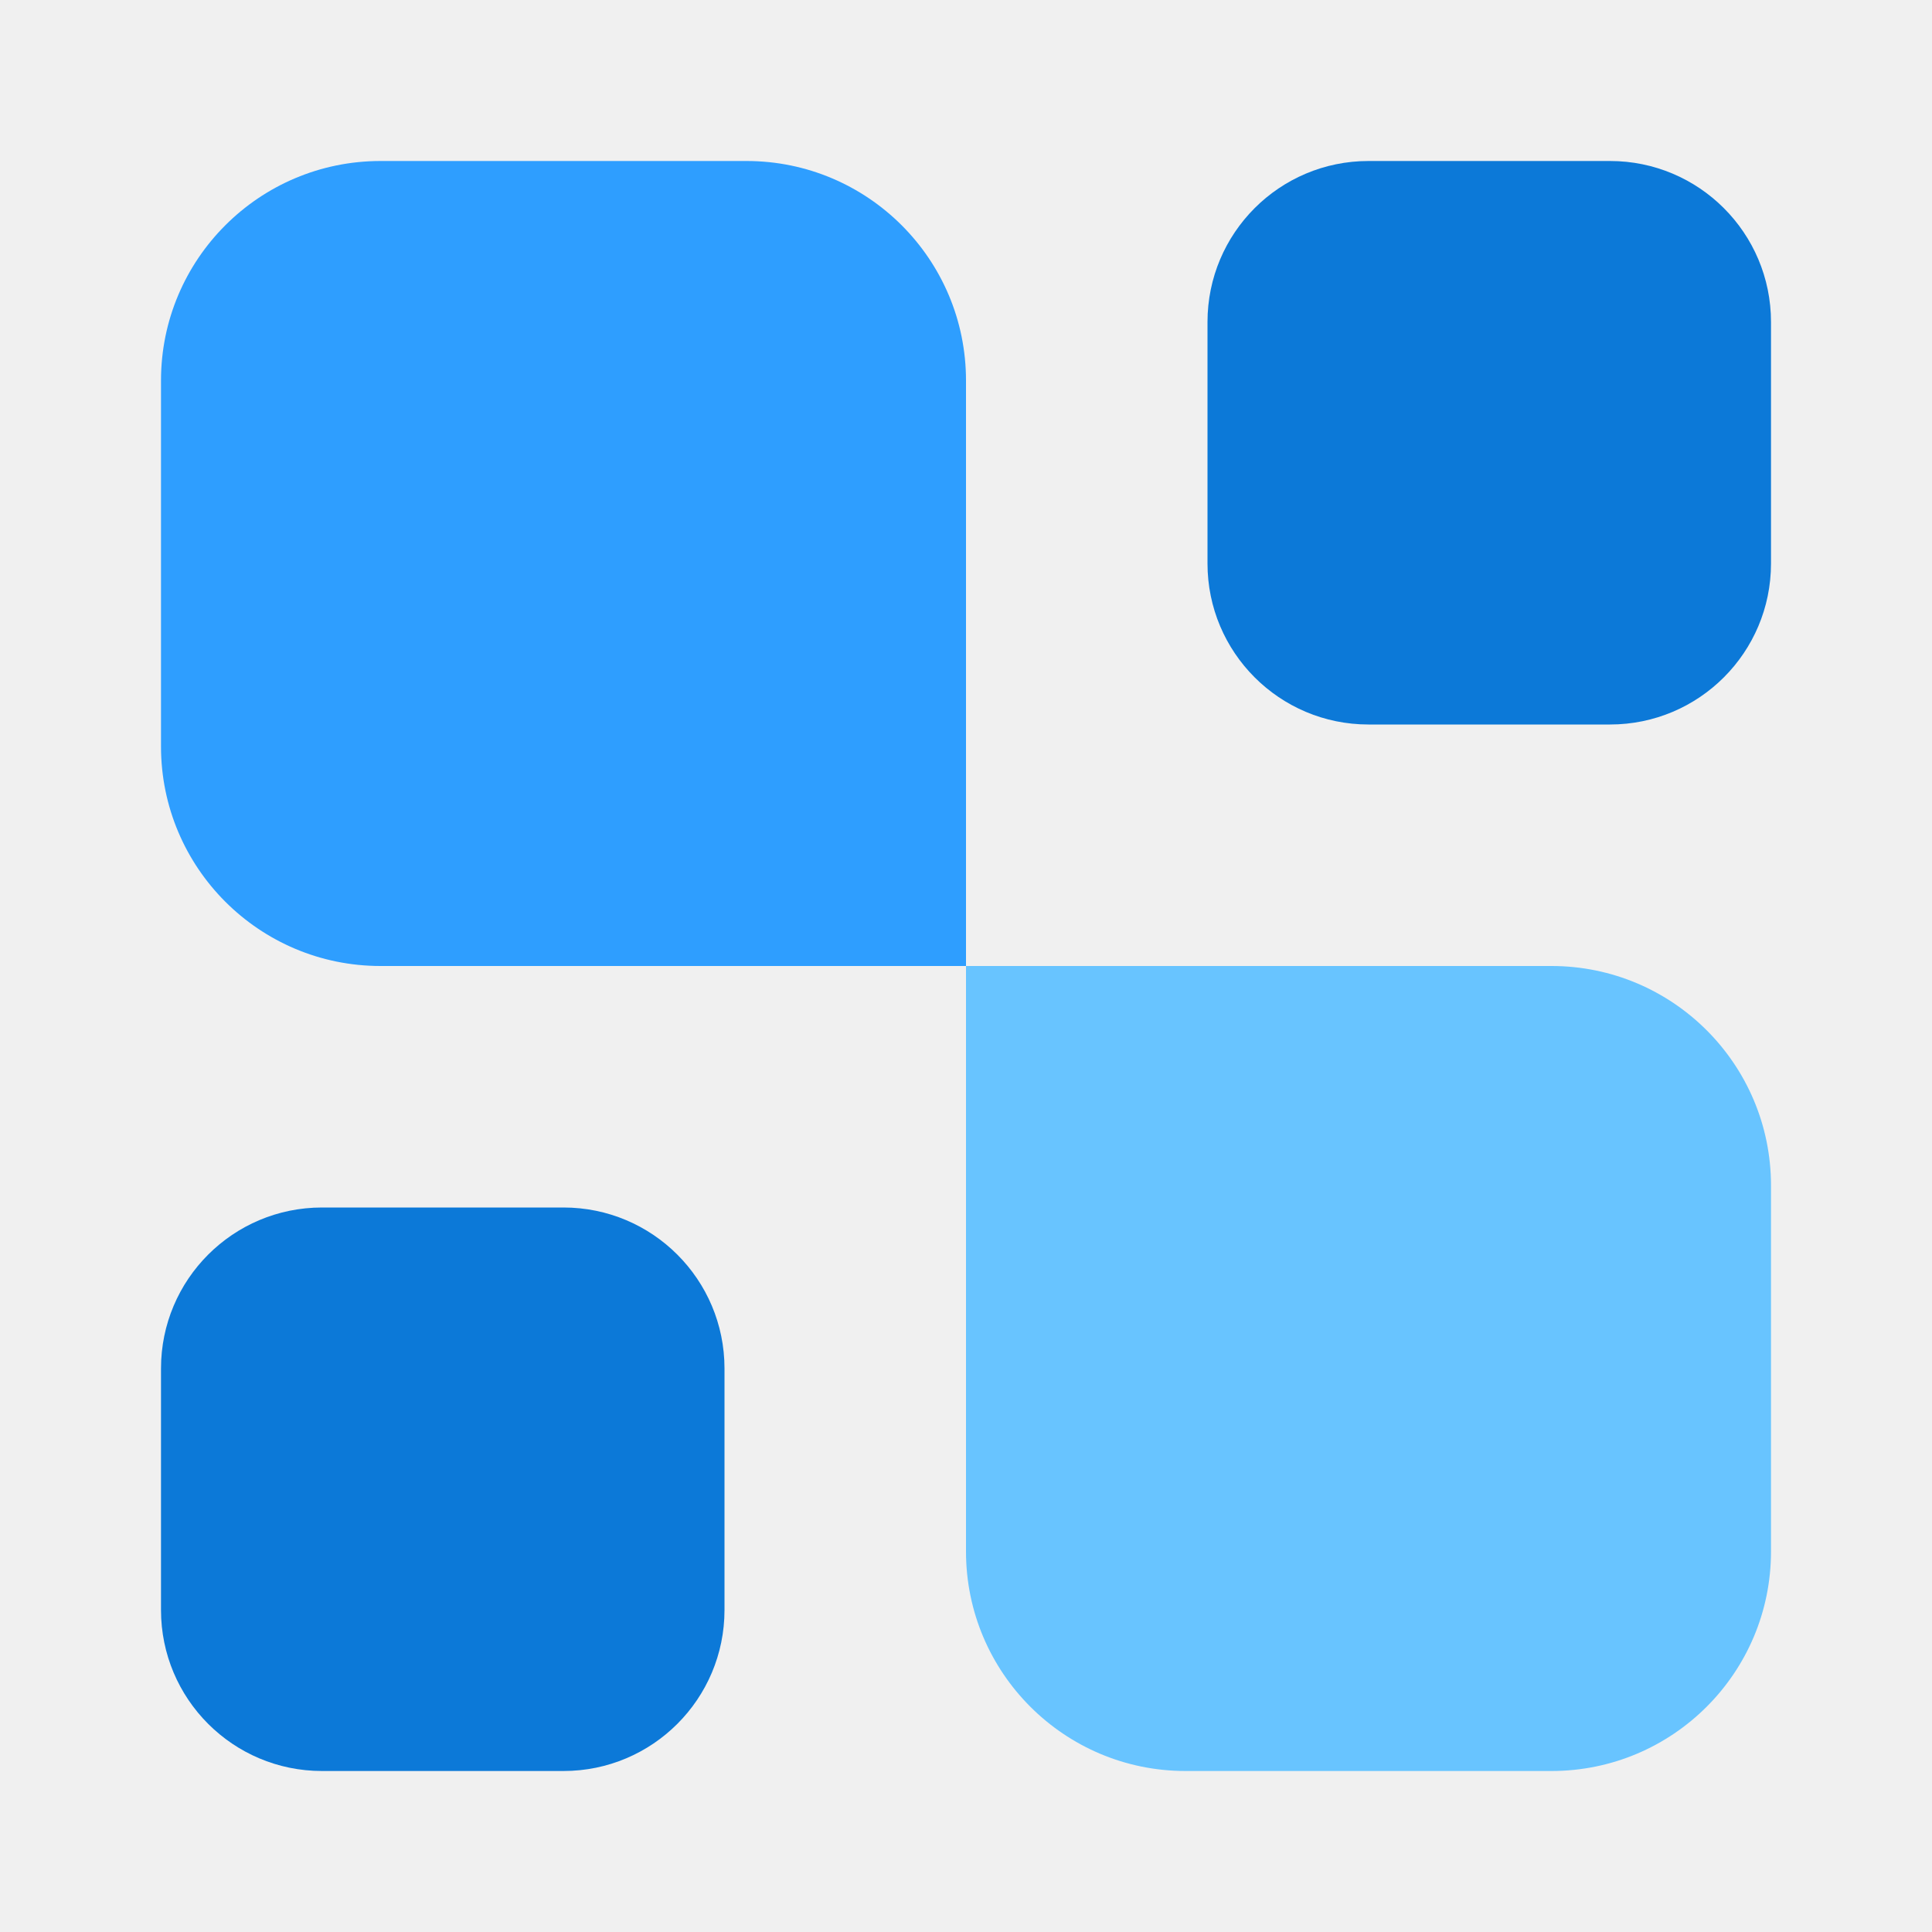
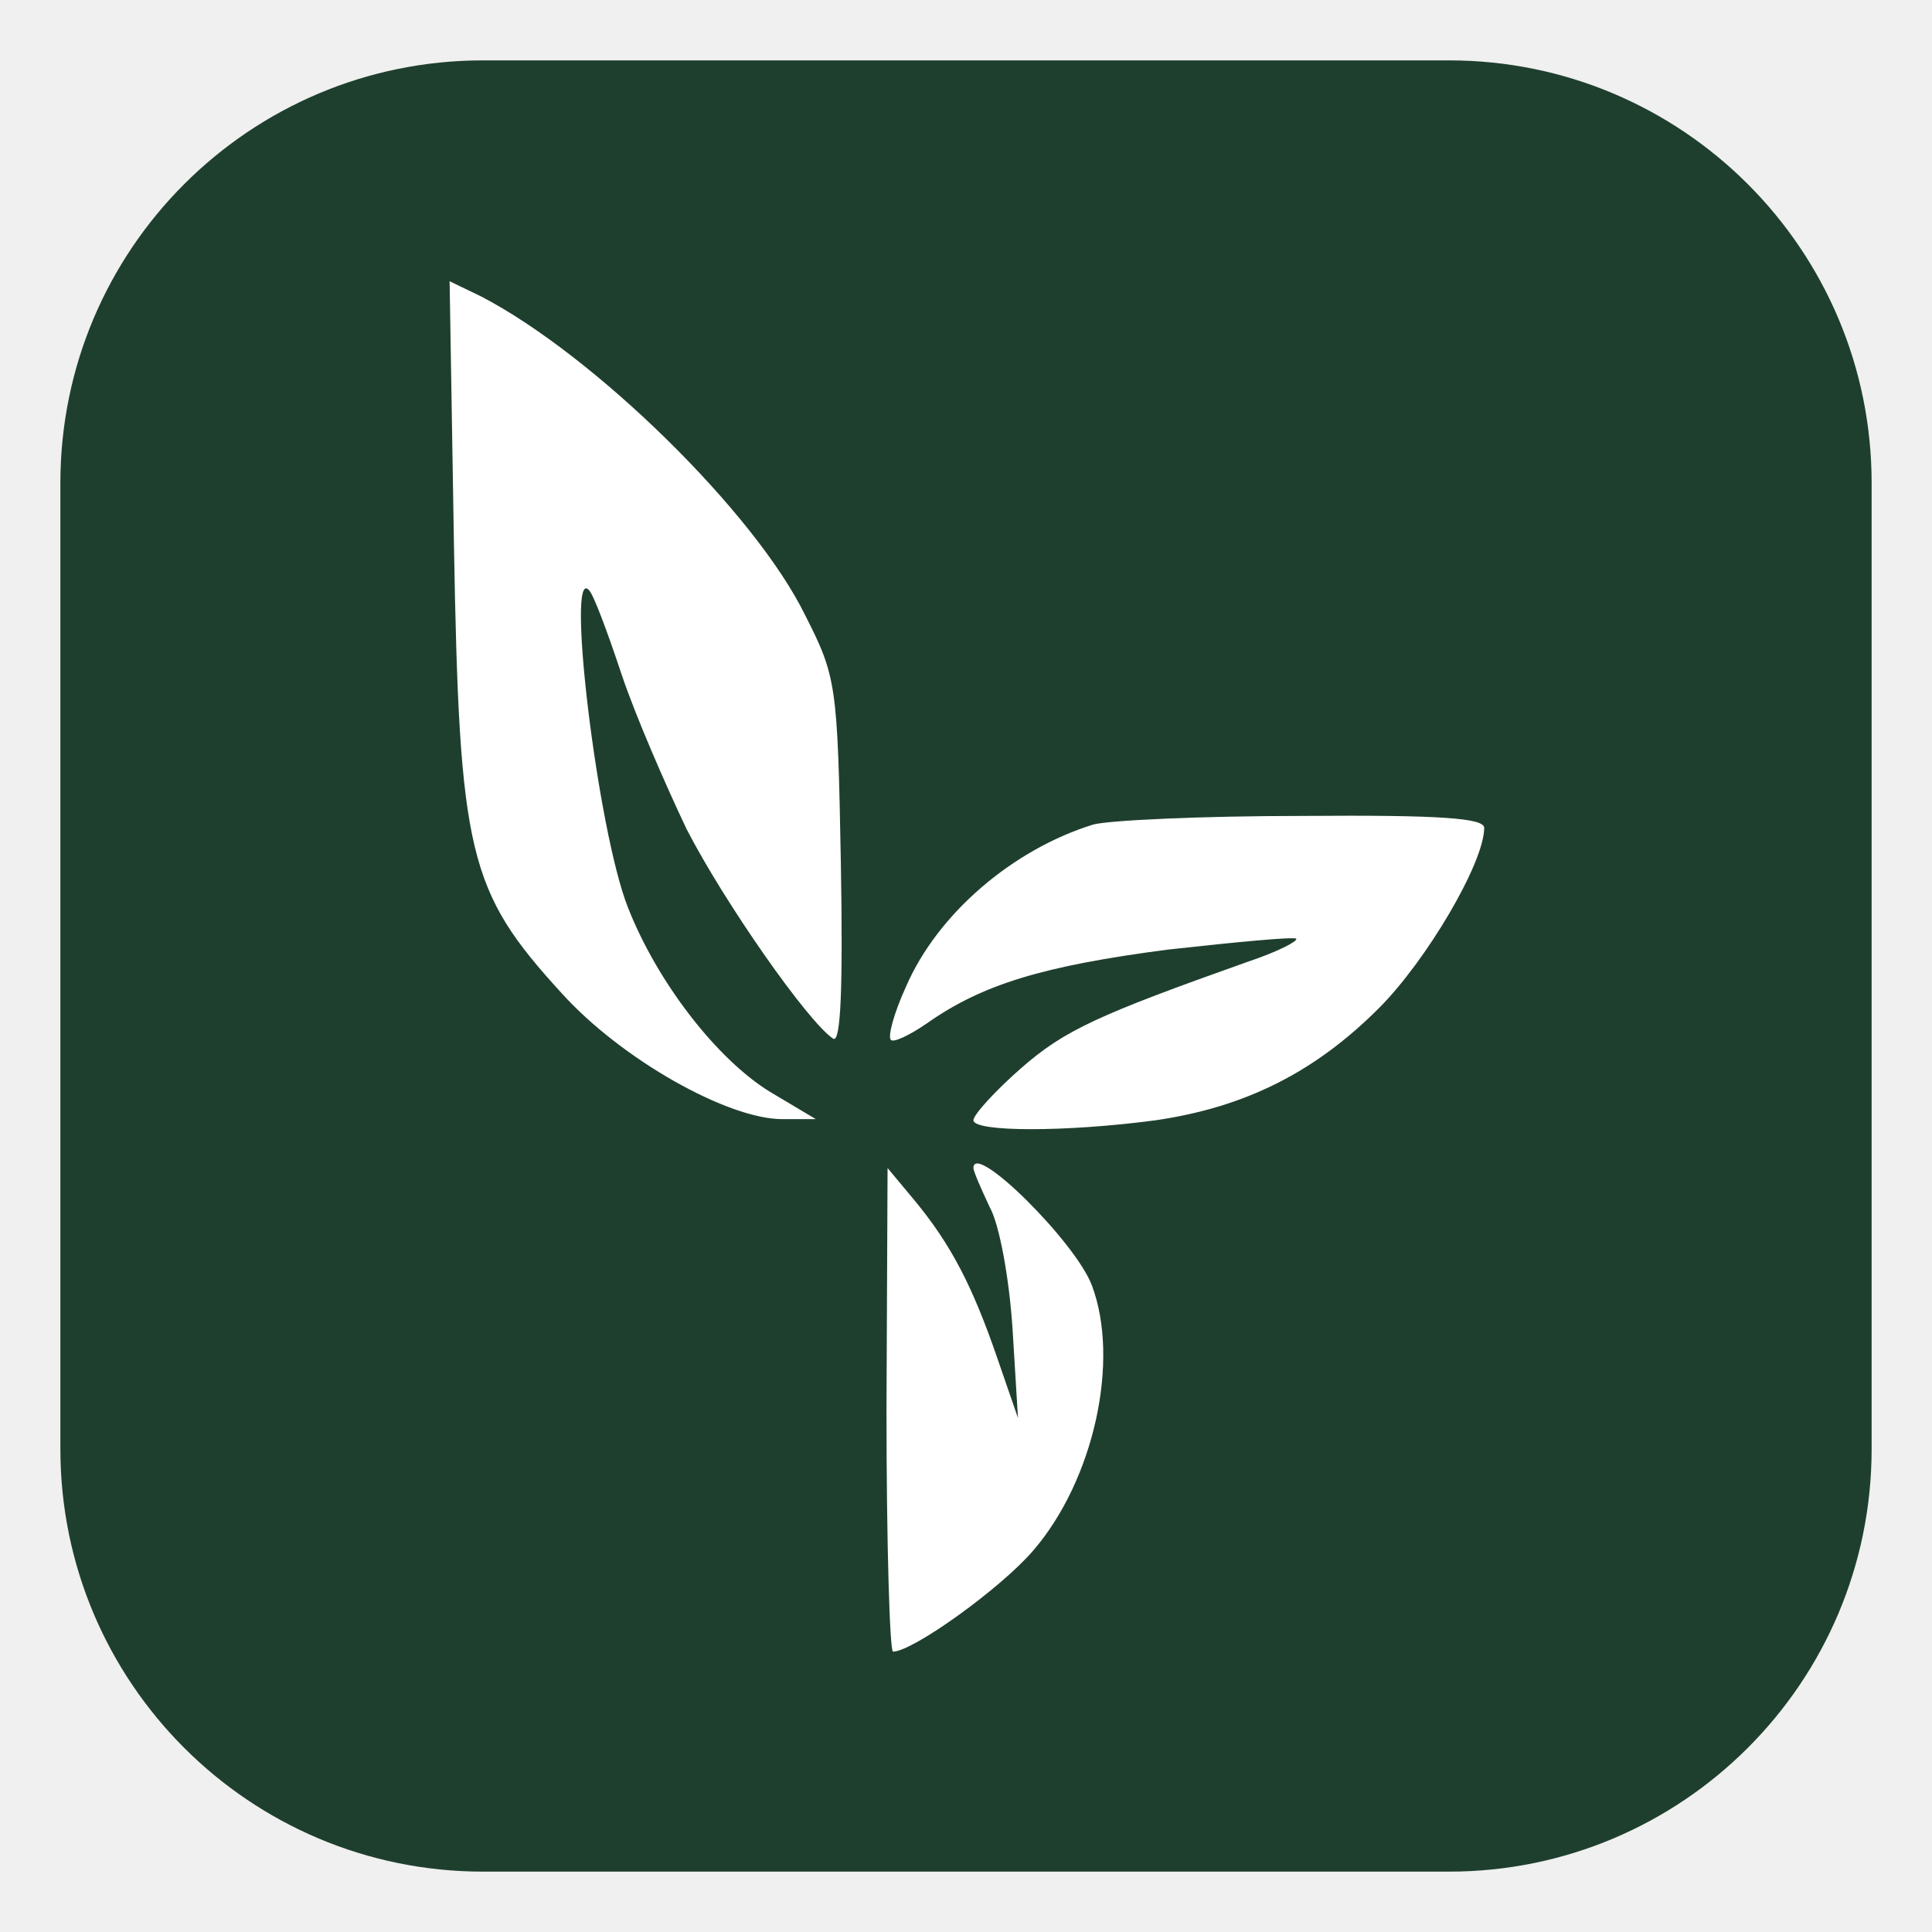
- <svg xmlns="http://www.w3.org/2000/svg" width="24" height="24" viewBox="0 0 24 24" fill="none">
-   <path d="M22 19.273C22 20.779 20.779 22 19.273 22H14.727C13.221 22 12 20.779 12 19.273V12H19.273C20.779 12 22 13.221 22 14.727V19.273Z" fill="#68C4FF" />
-   <path d="M20 2C21.105 2 22 2.895 22 4V7C22 8.105 21.105 9 20 9H17C15.895 9 15 8.105 15 7V4C15 2.895 15.895 2 17 2H20Z" fill="#0C79D8" />
-   <path d="M7 15C8.105 15 9 15.895 9 17V20C9 21.105 8.105 22 7 22H4C2.895 22 2 21.105 2 20V17C2 15.895 2.895 15 4 15H7Z" fill="#0C79D8" />
-   <path d="M12 12H4.727C3.221 12 2 10.779 2 9.273V4.727C2 3.221 3.221 2 4.727 2H9.273C10.779 2 12 3.221 12 4.727V12Z" fill="#2E9EFF" />
+ <svg xmlns="http://www.w3.org/2000/svg" width="64" height="64" viewBox="0 0 64 64">
+   <rect x="2" y="2" width="60" height="60" rx="14" fill="#1f3f2e" />
+   <g transform="translate(14.9 9.3) scale(.36)">
+     <g transform="translate(-1.816545 128.1462) scale(.1 -.1)" fill="#fff">
+       <path d="M22 1038c5-284 13-318 99-412 55-61 153-116 203-116h31l-42 25c-49 30-104 101-131 170-28 71-57 314-36 292 4-3 17-38 30-77 13-39 41-103 60-143 35-68 112-178 135-193 7-4 9 47 7 162-3 164-4 171-33 228-46 94-194 239-298 293l-29 14 4-243zm588-257c-74-23-143-82-172-149-11-24-17-46-14-49 2-3 17 4 33 15 51 36 107 53 222 68 63 7 116 12 118 10 2-2-17-12-44-21-138-49-169-63-209-98-24-21-44-43-44-48 0-11 86-11 168 0 82 12 146 44 205 103 44 44 97 134 97 166 0 9-40 12-167 11-93 0-179-4-193-8zM500 465c0-3 7-19 15-36 9-16 18-66 21-112l5-82-19 55c-23 67-43 105-76 145l-25 30-1-222c0-123 3-223 6-223 18 0 99 58 129 93 56 65 80 175 54 244-15 40-109 133-109 108z" />
+     </g>
+   </g>
</svg>
